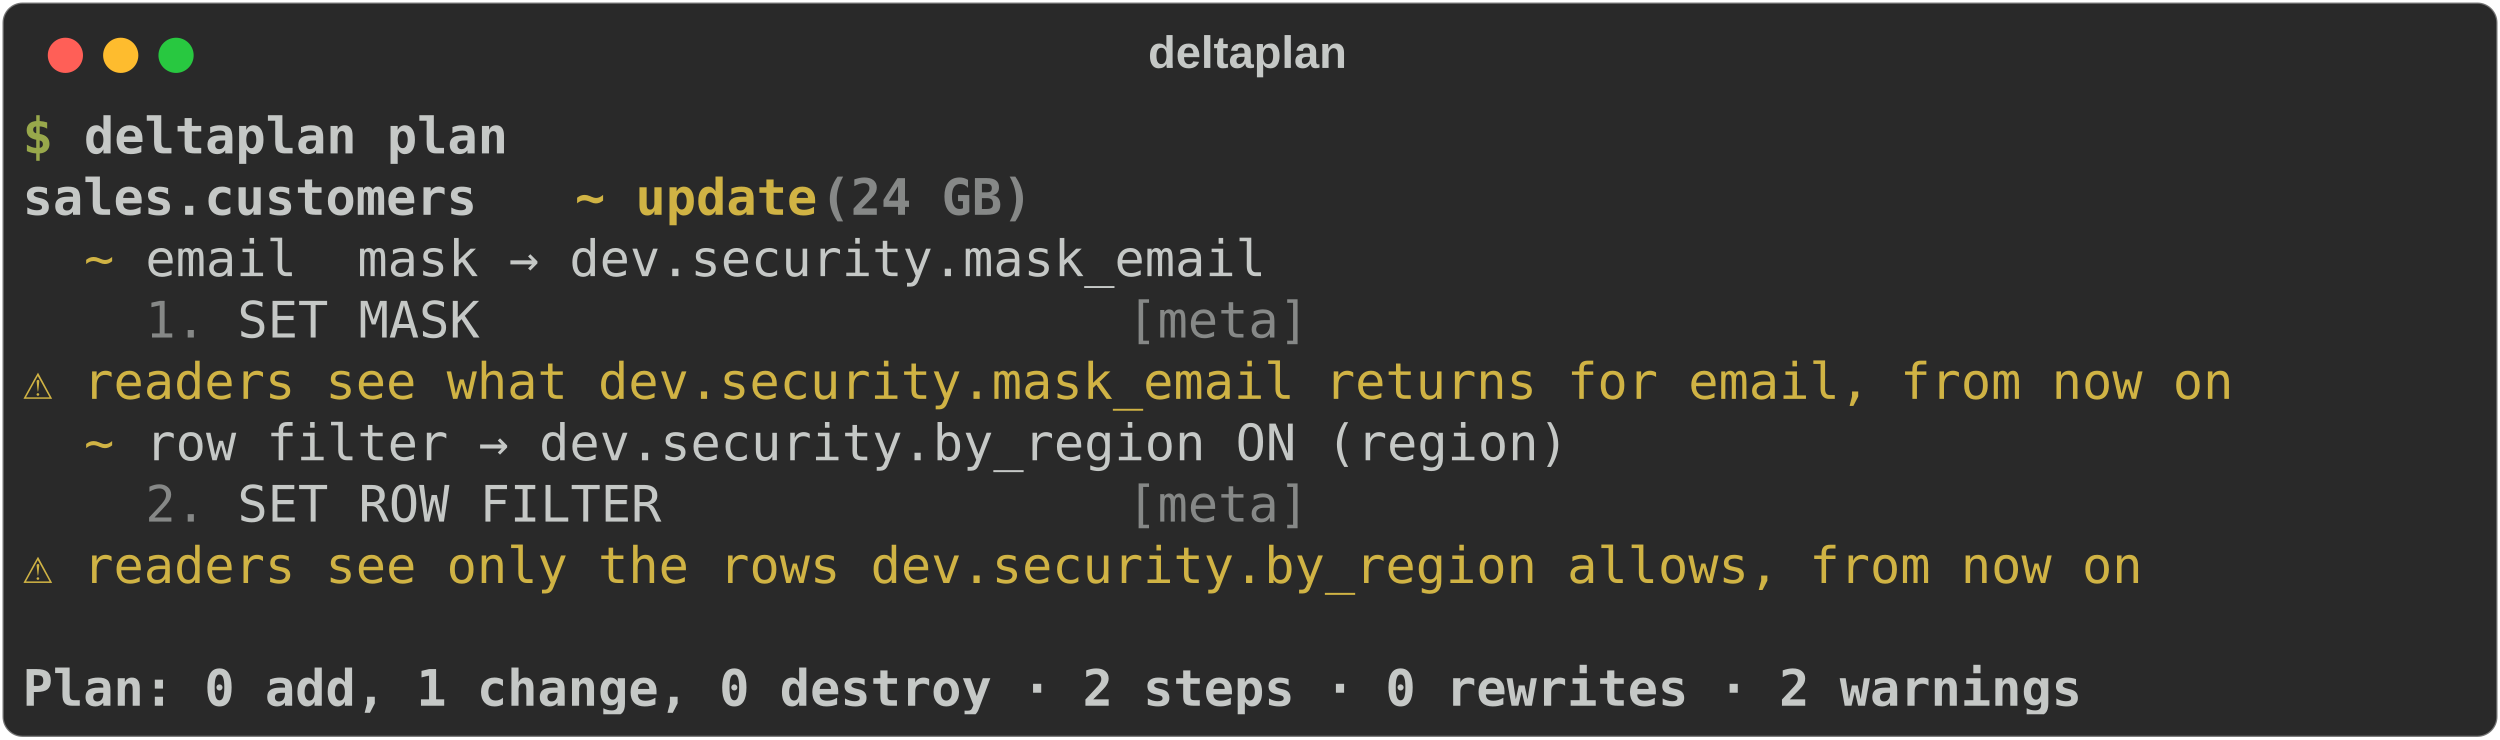
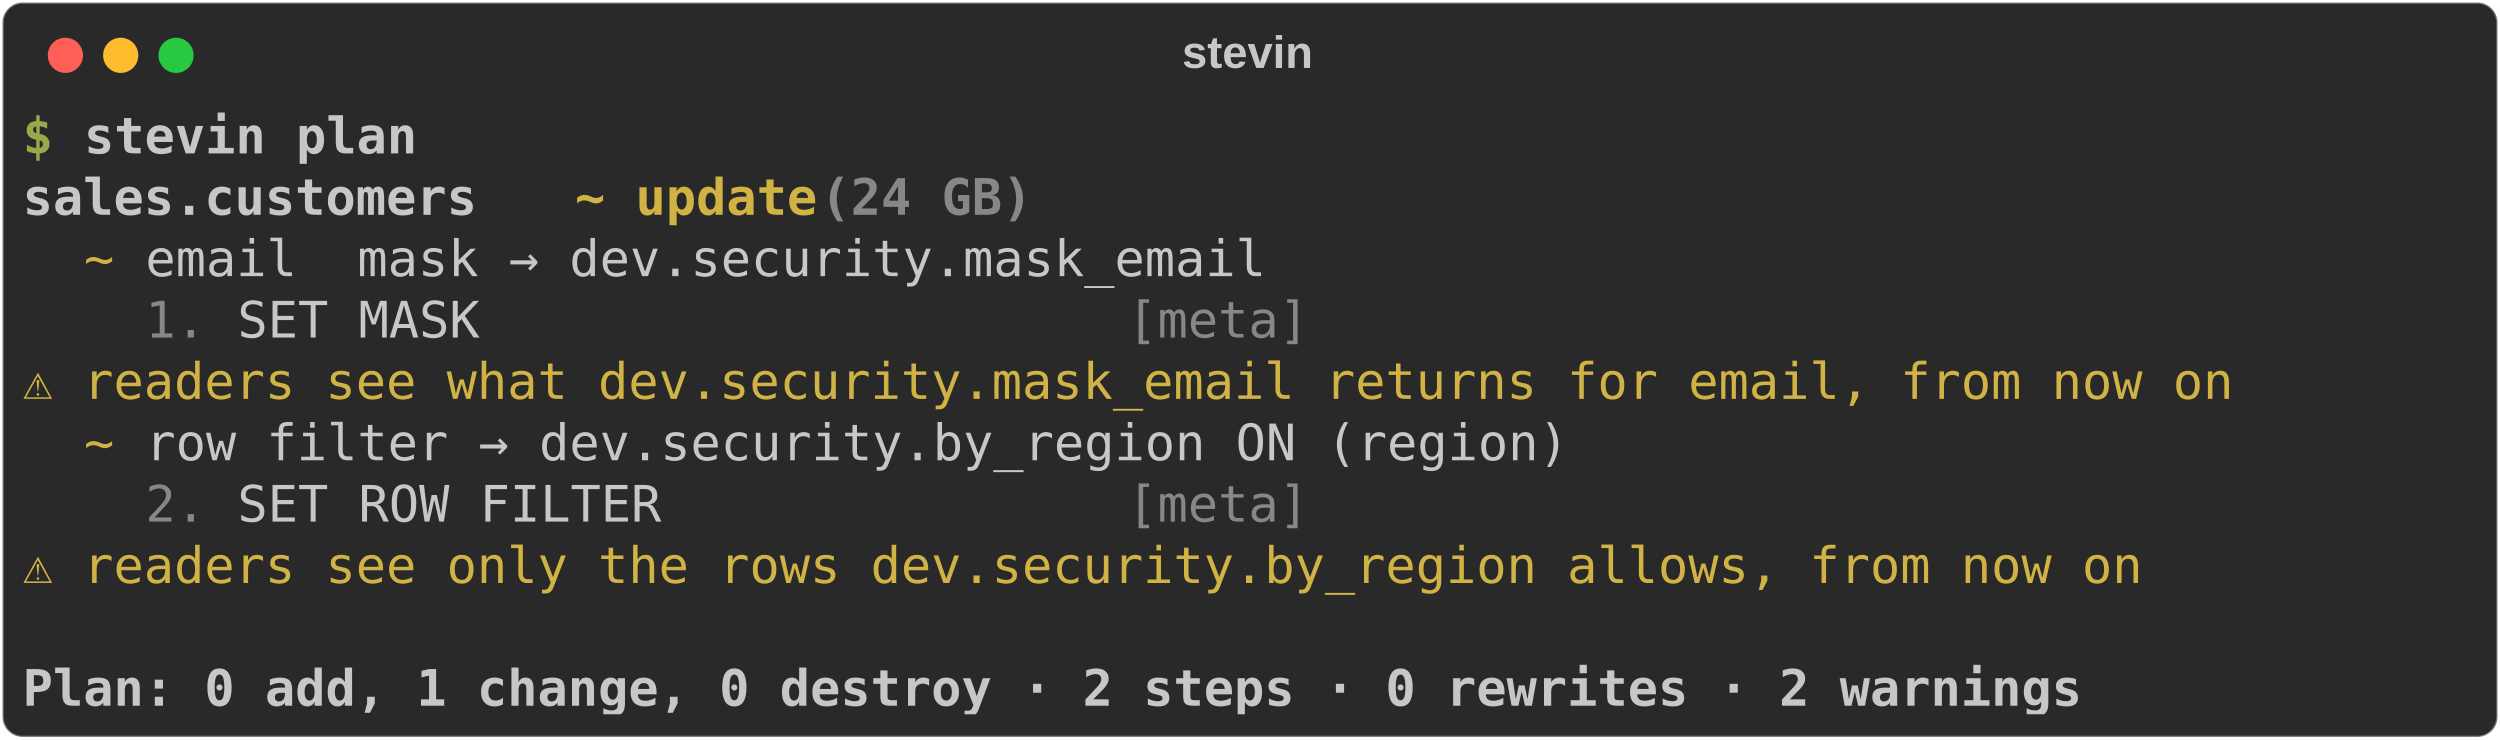
<svg xmlns="http://www.w3.org/2000/svg" class="rich-terminal" viewBox="0 0 994 294.0">
  <style>

    @font-face {
        font-family: "Fira Code";
        src: local("FiraCode-Regular"),
                url("https://cdnjs.cloudflare.com/ajax/libs/firacode/6.2.0/woff2/FiraCode-Regular.woff2") format("woff2"),
                url("https://cdnjs.cloudflare.com/ajax/libs/firacode/6.2.0/woff/FiraCode-Regular.woff") format("woff");
        font-style: normal;
        font-weight: 400;
    }
    @font-face {
        font-family: "Fira Code";
        src: local("FiraCode-Bold"),
                url("https://cdnjs.cloudflare.com/ajax/libs/firacode/6.2.0/woff2/FiraCode-Bold.woff2") format("woff2"),
                url("https://cdnjs.cloudflare.com/ajax/libs/firacode/6.2.0/woff/FiraCode-Bold.woff") format("woff");
        font-style: bold;
        font-weight: 700;
    }

    .dp-feature-masks-matrix {
        font-family: Fira Code, monospace;
        font-size: 20px;
        line-height: 24.4px;
        font-variant-east-asian: full-width;
    }

    .dp-feature-masks-title {
        font-size: 18px;
        font-weight: bold;
        font-family: arial;
    }

    .dp-feature-masks-r1 { fill: #98a84b;font-weight: bold }
.dp-feature-masks-r2 { fill: #c5c8c6;font-weight: bold }
.dp-feature-masks-r3 { fill: #c5c8c6 }
.dp-feature-masks-r4 { fill: #d0b344;font-weight: bold }
.dp-feature-masks-r5 { fill: #868887;font-weight: bold }
.dp-feature-masks-r6 { fill: #d0b344 }
.dp-feature-masks-r7 { fill: #868887 }
    </style>
  <defs>
    <clipPath id="dp-feature-masks-clip-terminal">
      <rect x="0" y="0" width="975.0" height="243.0" />
    </clipPath>
    <clipPath id="dp-feature-masks-line-0">
      <rect x="0" y="1.5" width="976" height="24.65" />
    </clipPath>
    <clipPath id="dp-feature-masks-line-1">
      <rect x="0" y="25.9" width="976" height="24.65" />
    </clipPath>
    <clipPath id="dp-feature-masks-line-2">
      <rect x="0" y="50.3" width="976" height="24.65" />
    </clipPath>
    <clipPath id="dp-feature-masks-line-3">
      <rect x="0" y="74.7" width="976" height="24.65" />
    </clipPath>
    <clipPath id="dp-feature-masks-line-4">
      <rect x="0" y="99.1" width="976" height="24.65" />
    </clipPath>
    <clipPath id="dp-feature-masks-line-5">
      <rect x="0" y="123.5" width="976" height="24.65" />
    </clipPath>
    <clipPath id="dp-feature-masks-line-6">
      <rect x="0" y="147.9" width="976" height="24.65" />
    </clipPath>
    <clipPath id="dp-feature-masks-line-7">
      <rect x="0" y="172.3" width="976" height="24.65" />
    </clipPath>
    <clipPath id="dp-feature-masks-line-8">
      <rect x="0" y="196.7" width="976" height="24.65" />
    </clipPath>
  </defs>
  <rect fill="#292929" stroke="rgba(255,255,255,0.35)" stroke-width="1" x="1" y="1" width="992" height="292" rx="8" />
-   <text class="dp-feature-masks-title" fill="#c5c8c6" text-anchor="middle" x="496" y="27">deltaplan</text>
+   <text class="dp-feature-masks-title" fill="#c5c8c6" text-anchor="middle" x="496" y="27">stevin</text>
  <g transform="translate(26,22)">
    <circle cx="0" cy="0" r="7" fill="#ff5f57" />
    <circle cx="22" cy="0" r="7" fill="#febc2e" />
    <circle cx="44" cy="0" r="7" fill="#28c840" />
  </g>
  <g transform="translate(9, 41)" clip-path="url(#dp-feature-masks-clip-terminal)">
    <g class="dp-feature-masks-matrix">
      <text class="dp-feature-masks-r1" x="0" y="20" textLength="24.4" clip-path="url(#dp-feature-masks-line-0)">$ </text>
-       <text class="dp-feature-masks-r2" x="24.4" y="20" textLength="170.8" clip-path="url(#dp-feature-masks-line-0)">deltaplan plan</text>
+       <text class="dp-feature-masks-r2" x="24.4" y="20" textLength="134.2" clip-path="url(#dp-feature-masks-line-0)">stevin plan</text>
      <text class="dp-feature-masks-r3" x="976" y="20" textLength="12.2" clip-path="url(#dp-feature-masks-line-0)">
</text>
      <text class="dp-feature-masks-r2" x="0" y="44.4" textLength="219.6" clip-path="url(#dp-feature-masks-line-1)">sales.customers   </text>
      <text class="dp-feature-masks-r4" x="219.6" y="44.4" textLength="97.6" clip-path="url(#dp-feature-masks-line-1)">~ update</text>
      <text class="dp-feature-masks-r5" x="317.2" y="44.4" textLength="109.8" clip-path="url(#dp-feature-masks-line-1)">  (24 GB)</text>
      <text class="dp-feature-masks-r3" x="976" y="44.4" textLength="12.2" clip-path="url(#dp-feature-masks-line-1)">
</text>
      <text class="dp-feature-masks-r6" x="24.4" y="68.8" textLength="24.4" clip-path="url(#dp-feature-masks-line-2)">~ </text>
      <text class="dp-feature-masks-r3" x="48.8" y="68.8" textLength="451.4" clip-path="url(#dp-feature-masks-line-2)">email  mask → dev.security.mask_email</text>
      <text class="dp-feature-masks-r3" x="976" y="68.8" textLength="12.2" clip-path="url(#dp-feature-masks-line-2)">
</text>
      <text class="dp-feature-masks-r7" x="48.8" y="93.2" textLength="36.6" clip-path="url(#dp-feature-masks-line-3)">1. </text>
      <text class="dp-feature-masks-r3" x="85.4" y="93.2" textLength="353.8" clip-path="url(#dp-feature-masks-line-3)">SET MASK                     </text>
      <text class="dp-feature-masks-r7" x="439.2" y="93.2" textLength="73.2" clip-path="url(#dp-feature-masks-line-3)">[meta]</text>
      <text class="dp-feature-masks-r3" x="976" y="93.2" textLength="12.2" clip-path="url(#dp-feature-masks-line-3)">
</text>
      <text class="dp-feature-masks-r6" x="0" y="117.6" textLength="976" clip-path="url(#dp-feature-masks-line-4)">       ⚠ readers see what dev.security.mask_email returns for email, from now on</text>
      <text class="dp-feature-masks-r3" x="976" y="117.6" textLength="12.2" clip-path="url(#dp-feature-masks-line-4)">
</text>
      <text class="dp-feature-masks-r6" x="24.4" y="142" textLength="24.4" clip-path="url(#dp-feature-masks-line-5)">~ </text>
      <text class="dp-feature-masks-r3" x="48.8" y="142" textLength="573.4" clip-path="url(#dp-feature-masks-line-5)">row filter → dev.security.by_region ON (region)</text>
      <text class="dp-feature-masks-r3" x="976" y="142" textLength="12.2" clip-path="url(#dp-feature-masks-line-5)">
</text>
      <text class="dp-feature-masks-r7" x="48.8" y="166.4" textLength="36.6" clip-path="url(#dp-feature-masks-line-6)">2. </text>
      <text class="dp-feature-masks-r3" x="85.4" y="166.4" textLength="353.8" clip-path="url(#dp-feature-masks-line-6)">SET ROW FILTER               </text>
      <text class="dp-feature-masks-r7" x="439.2" y="166.4" textLength="73.2" clip-path="url(#dp-feature-masks-line-6)">[meta]</text>
      <text class="dp-feature-masks-r3" x="976" y="166.4" textLength="12.2" clip-path="url(#dp-feature-masks-line-6)">
</text>
      <text class="dp-feature-masks-r6" x="0" y="190.8" textLength="939.4" clip-path="url(#dp-feature-masks-line-7)">       ⚠ readers see only the rows dev.security.by_region allows, from now on</text>
      <text class="dp-feature-masks-r3" x="976" y="190.8" textLength="12.2" clip-path="url(#dp-feature-masks-line-7)">
</text>
      <text class="dp-feature-masks-r3" x="976" y="215.2" textLength="12.2" clip-path="url(#dp-feature-masks-line-8)">
</text>
      <text class="dp-feature-masks-r2" x="0" y="239.6" textLength="829.6" clip-path="url(#dp-feature-masks-line-9)">Plan: 0 add, 1 change, 0 destroy · 2 steps · 0 rewrites · 2 warnings</text>
      <text class="dp-feature-masks-r3" x="976" y="239.6" textLength="12.2" clip-path="url(#dp-feature-masks-line-9)">
</text>
    </g>
  </g>
</svg>
